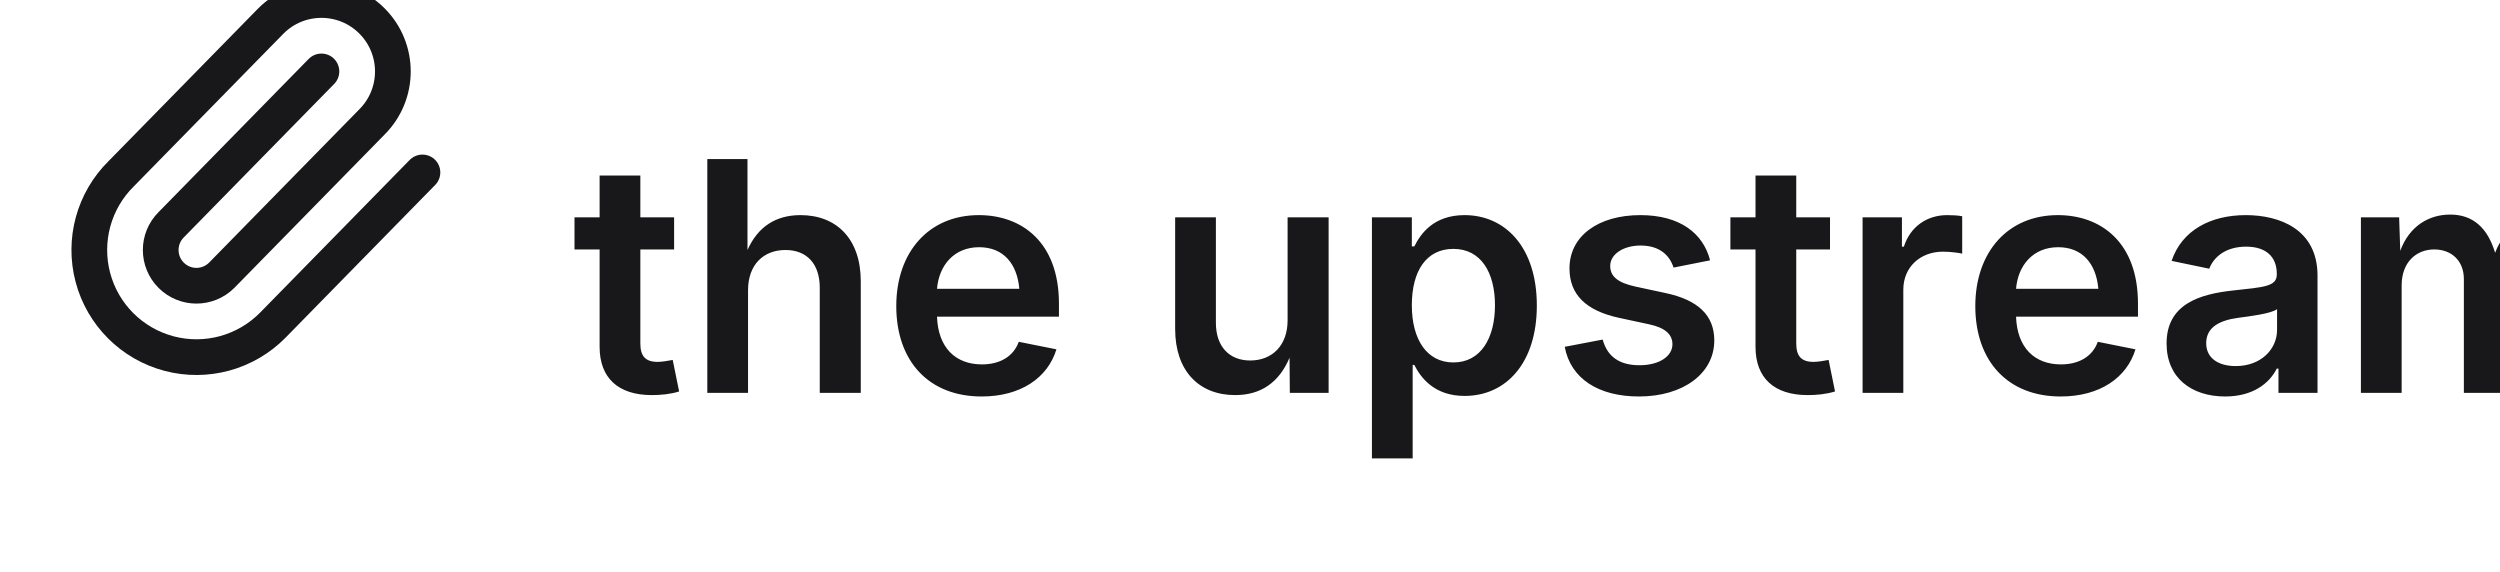
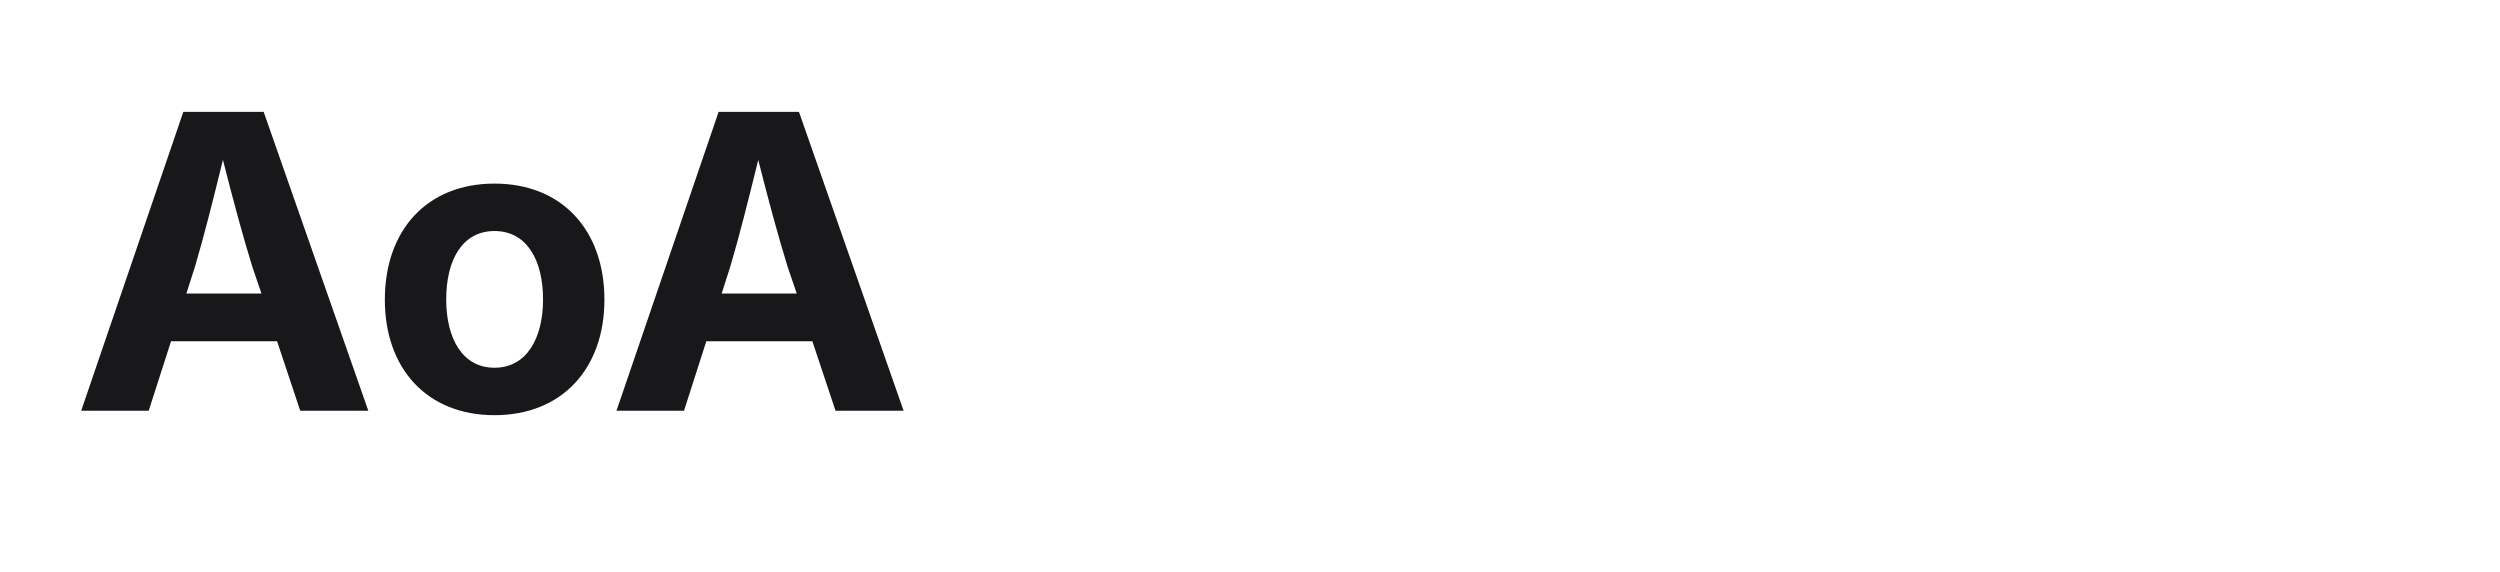
<svg xmlns="http://www.w3.org/2000/svg" width="140" height="32" viewBox="0 0 140 32" fill="none">
-   <g stroke-linecap="round" stroke-linejoin="round">
-     <path stroke="#18181b" stroke-width="2" d="m18 4-8.414 8.586a2 2 0 0 0 2.829 2.829l8.414-8.586a4 4 0 1 0-5.657-5.657l-8.379 8.551a6 6 0 1 0 8.485 8.485l8.379-8.551" />
-   </g>
-   <text x="32" y="22" font-family="system-ui, -apple-system, sans-serif" font-size="18" font-weight="600" fill="#18181b">the upstream project</text>
+   <text x="4" y="23" font-family="system-ui, -apple-system, sans-serif" font-size="23" font-weight="700" fill="#18181b">AoA</text>
</svg>
